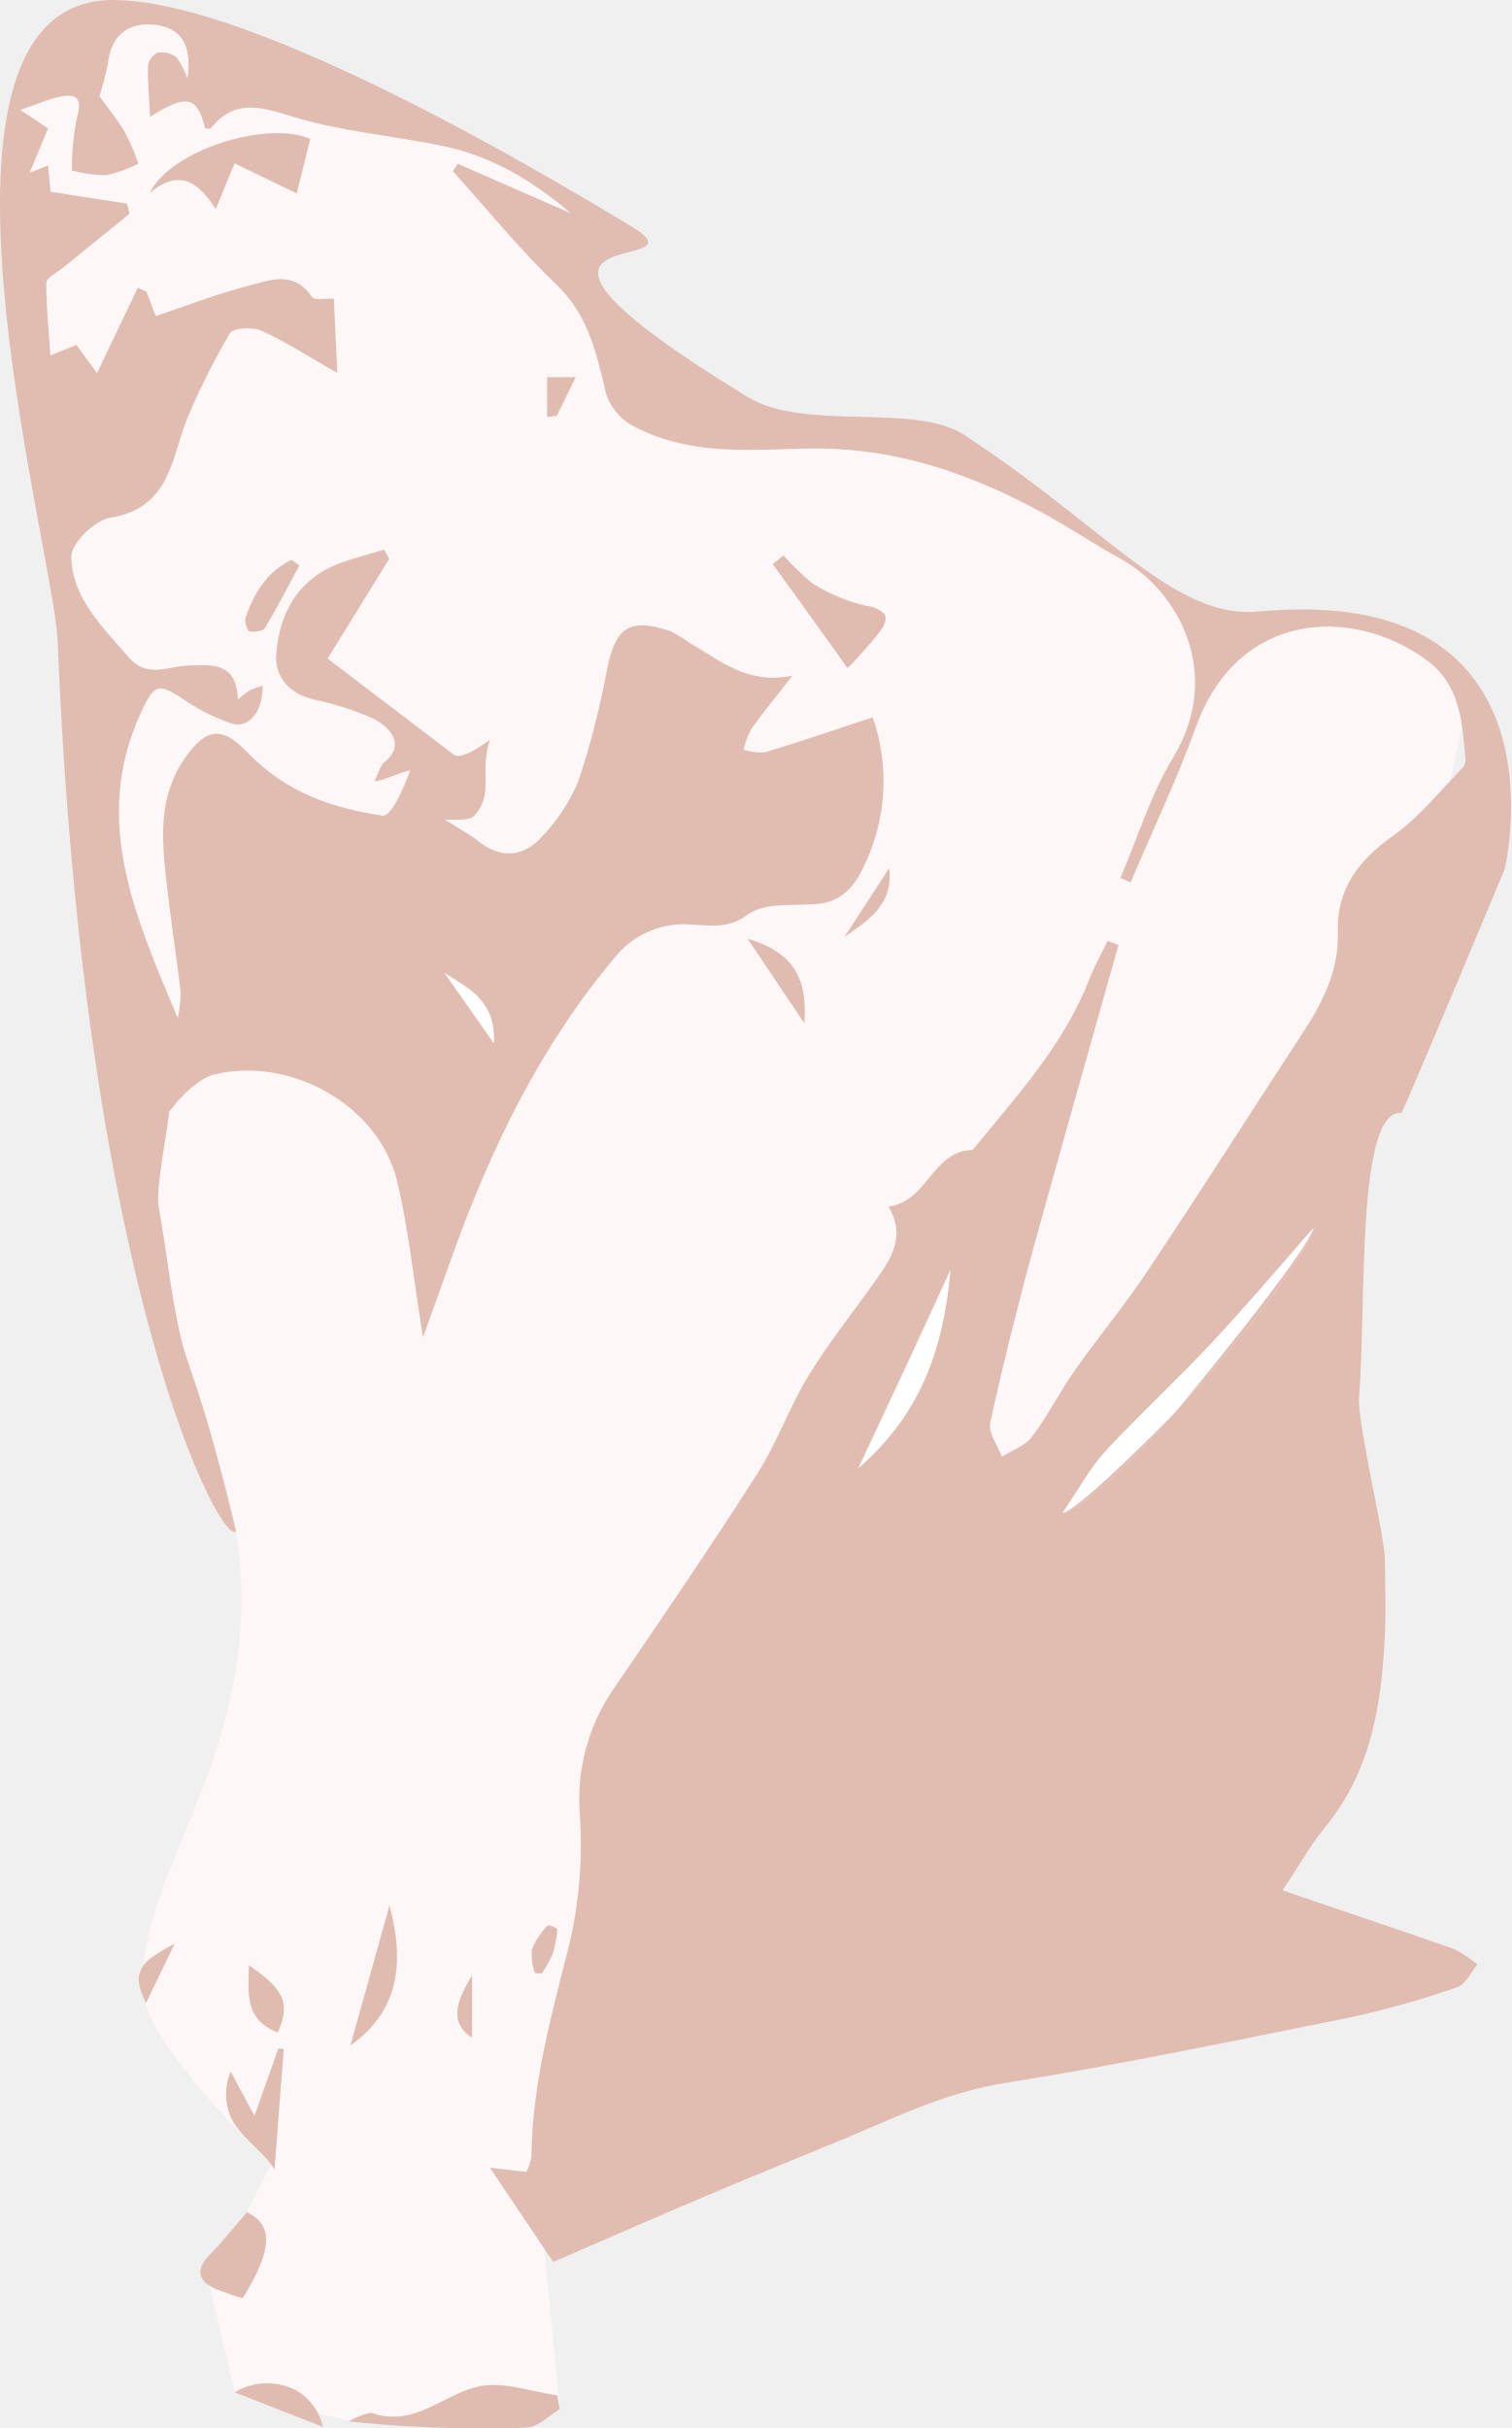
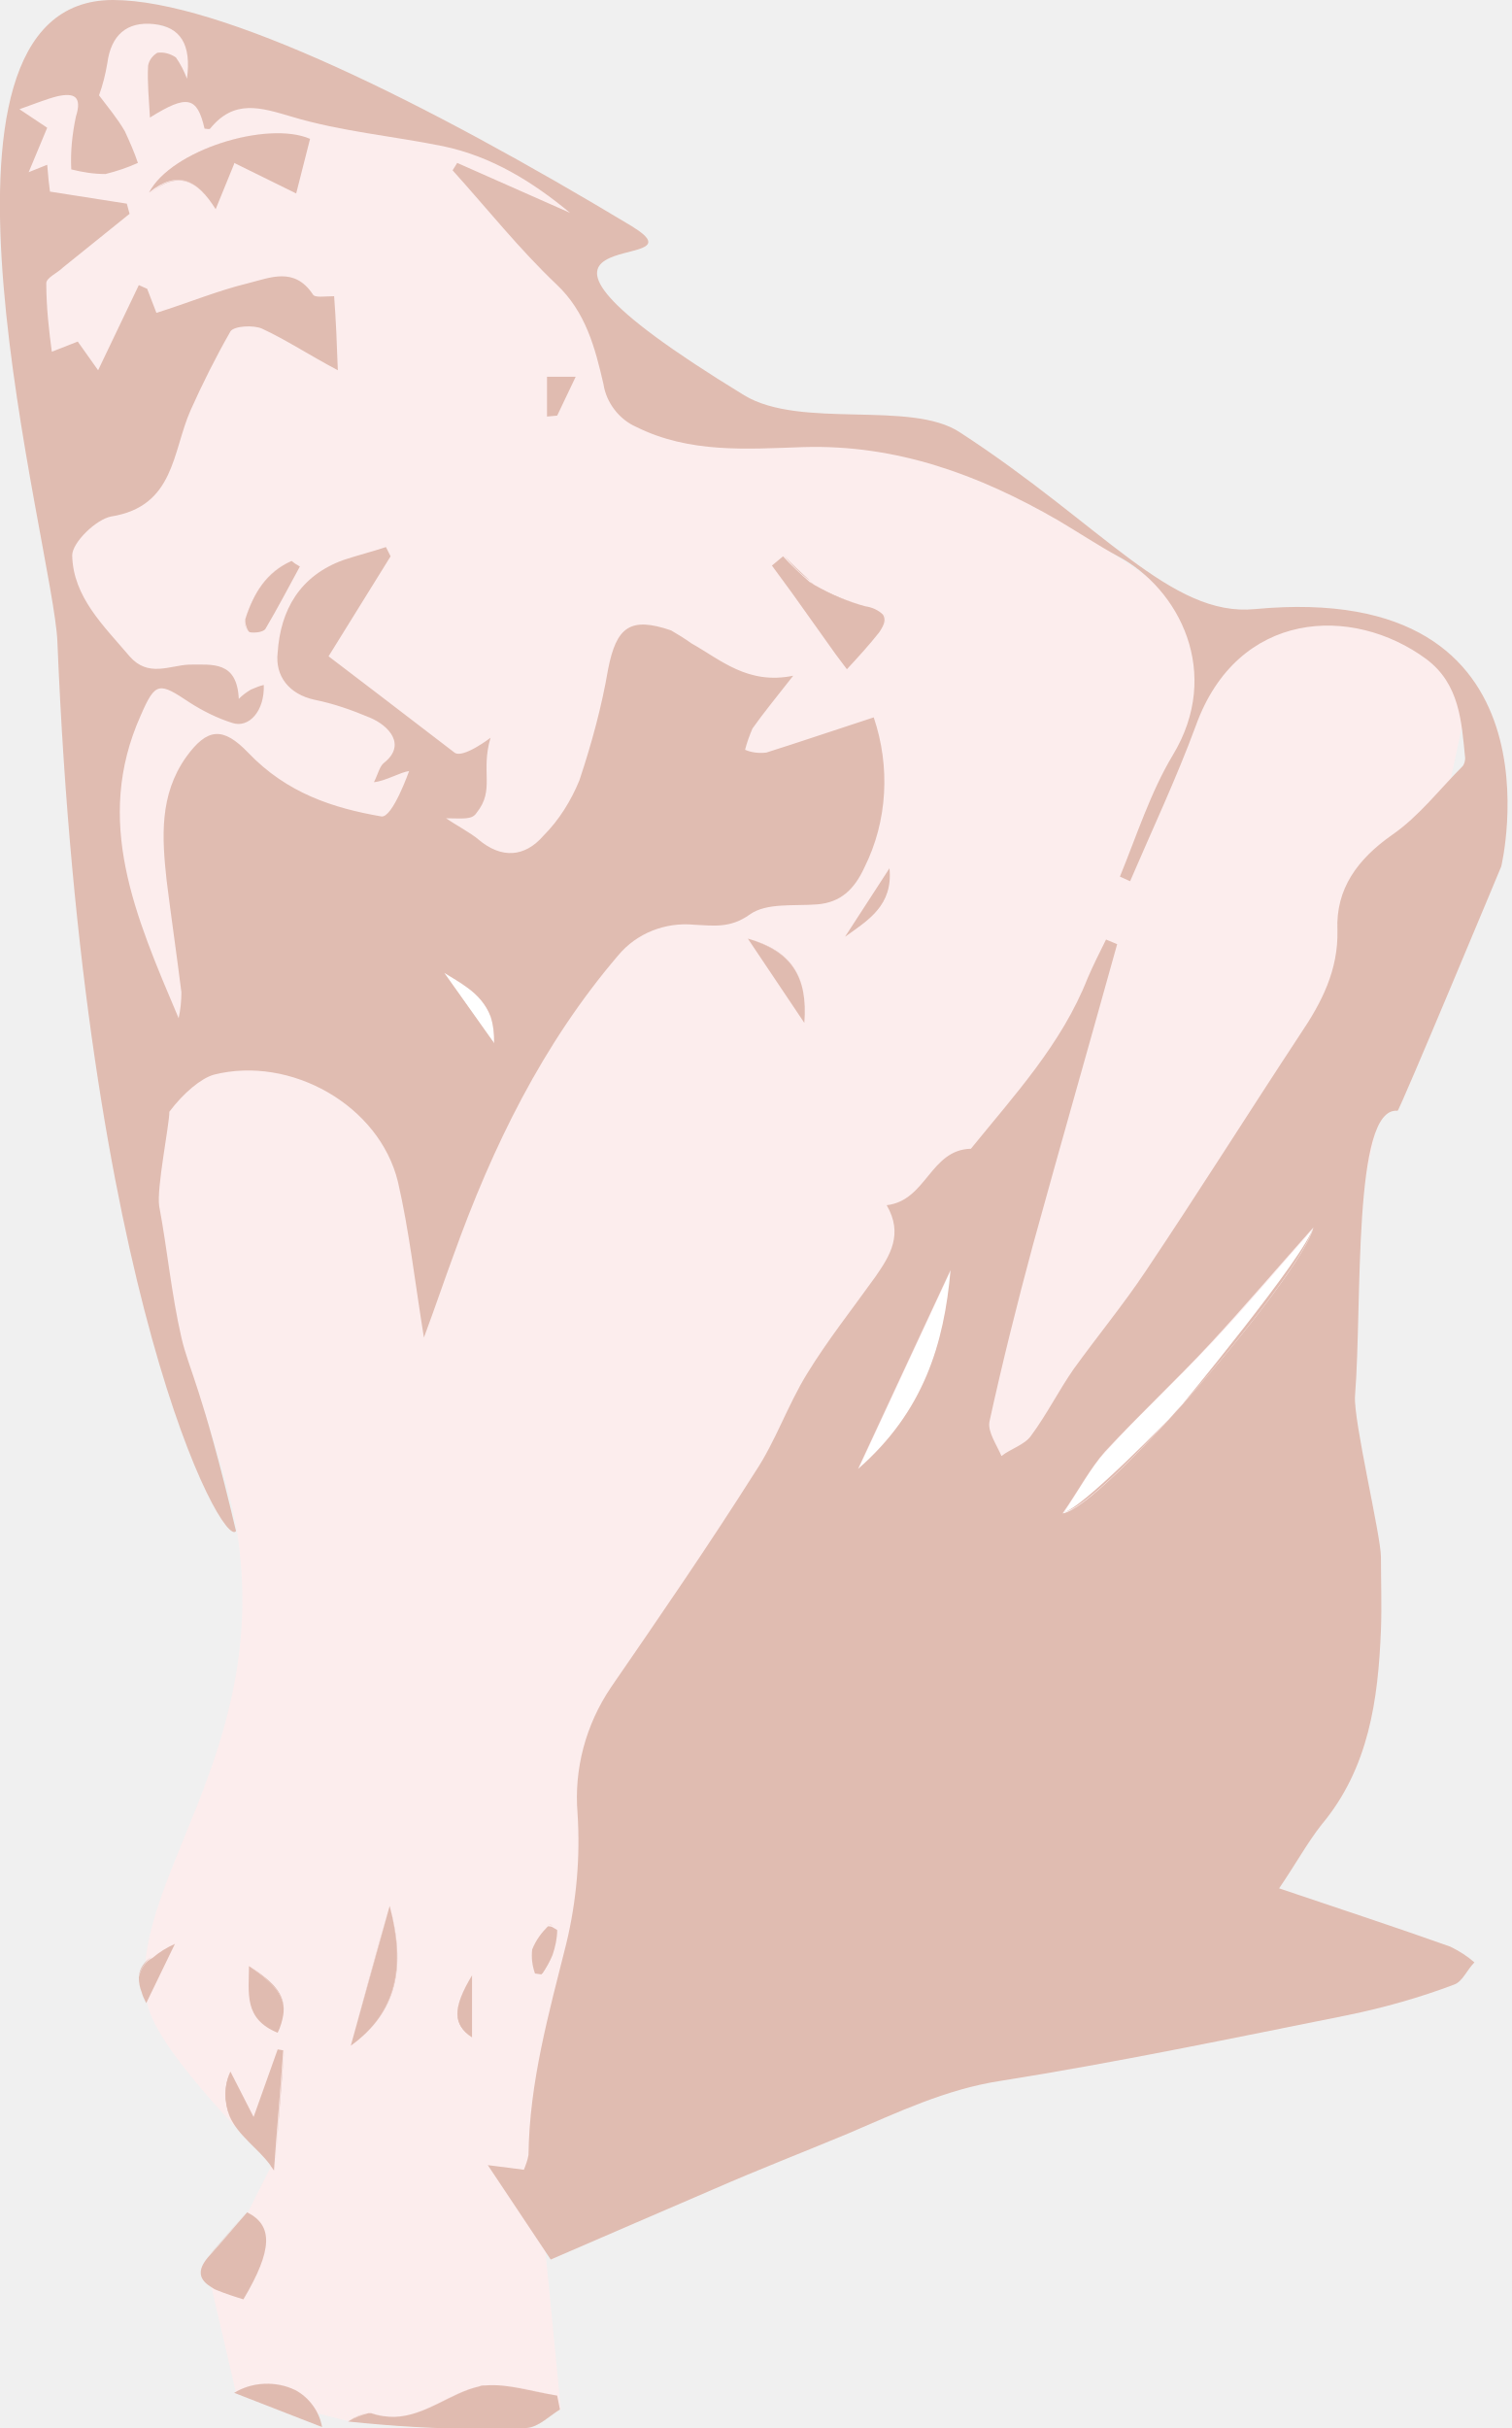
- <svg xmlns="http://www.w3.org/2000/svg" viewBox="0 0 163.27 262.31">
-   <defs>
-     <style>.cls-1{fill:#fdf7f7;}.cls-2{fill:none;}.cls-3{fill:#e0bbb0;}.cls-4{fill:#fff;}.cls-5{fill:#e0bcb1;}</style>
-   </defs>
-   <g id="Ebene_2" data-name="Ebene 2">
-     <g id="Ebene_1-2" data-name="Ebene 1">
-       <path class="cls-1" d="M130.2,208.13l-27.45,13.19L58.81,242.89l1.67,17.38-22.81,1.29-12.32-3.11-2.71-11.56,6.64-13.06s-12.46-12-13.53-17.43c-2.52-12.73,13.53-26.75,9.74-51C24.16,156.89,15,132.61,15,132.61L9.8,93.79l-4.07-42L.46,14.41,5.44,7l7.27-5.53L33.4,7.31,62.45,21l2.61,4.9-1.17,6.4L78.24,45.05l24.51,3,27.16,18.32,20.57.9,8.22,7.83Z" />
-       <path class="cls-2" d="M53,109.8a6.66,6.66,0,0,0-2.53-3.12A6.66,6.66,0,0,1,53,109.8Z" />
-       <path class="cls-2" d="M92.7,158.66h0c7.11-6.13,9.3-13.49,10-21.51h0C102,145.17,99.81,152.53,92.7,158.66Z" />
-       <path class="cls-2" d="M130.87,145.1c3.68-3.92,7.14-8,11.06-12.49h0c-3.92,4.46-7.38,8.58-11.06,12.5s-7.75,7.67-11.45,11.67c-1.66,1.8-2.84,4-4.64,6.68h0c1.8-2.64,3-4.88,4.64-6.68C123.12,152.77,127.15,149.08,130.87,145.1Z" />
-       <path class="cls-3" d="M42.08,205.87,37.86,221h0c1.32-4.73,2.68-9.59,4.22-15.12Z" />
-       <path class="cls-3" d="M84.64,60h0l-1.15.94,2.18,3-2.18-3Z" />
-       <path class="cls-3" d="M51,220.15h0c-2.05-1.46-2.08-3.22,0-6.73h0C48.87,216.93,48.9,218.69,51,220.15Z" />
-       <path class="cls-3" d="M88,63.17c-.16-.1-.31-.23-.46-.34.16.12.3.24.46.34a19,19,0,0,0,5.61,2.3,3.07,3.07,0,0,1,1.92.87,3.07,3.07,0,0,0-1.92-.87A18.87,18.87,0,0,1,88,63.17Z" />
-       <path class="cls-3" d="M86.9,110.54h0c.43-5-1.44-7.76-6.12-9.13h0C85.46,102.78,87.33,105.5,86.9,110.54Z" />
-       <path class="cls-3" d="M91.58,72.18h0l-1.17-1.64Z" />
-       <path class="cls-3" d="M16.43,211.43A3.14,3.14,0,0,0,15,213.55,3.14,3.14,0,0,1,16.43,211.43Z" />
-       <path class="cls-3" d="M91.24,101.22h0l4.84-7.43h0Z" />
-       <path class="cls-3" d="M23.31,247.24a30.73,30.73,0,0,0,2.92,1A30.73,30.73,0,0,1,23.31,247.24Z" />
-       <path class="cls-3" d="M30,219.59a7.43,7.43,0,0,0,.63-1.93,7.26,7.26,0,0,1-.63,1.92c-3.67-1.47-3.15-4.32-3.1-7.25h0C26.85,215.26,26.33,218.11,30,219.59Z" />
-       <path class="cls-3" d="M24.93,223.82l2.54,4.79h0l-2.54-4.79Z" />
-       <path class="cls-3" d="M29.66,234.39q.48-6.49,1-13l-.59-.09h0l.58.09Q30.15,227.91,29.66,234.39Z" />
-       <path class="cls-3" d="M57.78,213.15h0a6.42,6.42,0,0,1-.31-2.55,8.54,8.54,0,0,1,1.7-2.59,2,2,0,0,1,.55.12,2,2,0,0,0-.55-.12,8.54,8.54,0,0,0-1.7,2.59,6.59,6.59,0,0,0,.31,2.55Z" />
-       <path class="cls-3" d="M33.52,15,32.11,20.9h0L33.52,15c-4.64-2-15,1.17-17.35,5.85h0C18.57,16.2,28.88,13,33.52,15Z" />
-       <polygon class="cls-3" points="59.11 45.05 60.16 44.93 62.2 40.75 62.2 40.75 60.16 44.93 59.11 45.05" />
-       <path class="cls-3" d="M24.87,228.57c.93,2.15,3.11,3.52,4.41,5.26C28,232.09,25.8,230.72,24.87,228.57Z" />
-       <path class="cls-3" d="M26.5,66.86a.84.84,0,0,0,0,.18,1,1,0,0,1,0-.18c.9-2.73,2.32-5.08,4.95-6.37l.42.29-.42-.29C28.82,61.78,27.4,64.13,26.5,66.86Z" />
-       <path class="cls-3" d="M15.75,216.41,18.87,210h0l-3.12,6.43Z" />
-       <path class="cls-3" d="M39.91,260.65a8.65,8.65,0,0,0-2.24.91,134.46,134.46,0,0,0,14.47.75,134.46,134.46,0,0,1-14.47-.75A8.65,8.65,0,0,1,39.91,260.65Z" />
-       <path class="cls-3" d="M31.91,258.19a6.87,6.87,0,0,0-6.56.26l9.54,3.74h0l-9.54-3.74A6.87,6.87,0,0,1,31.91,258.19Z" />
-       <path class="cls-3" d="M52.47,257.71a5.13,5.13,0,0,0-.67.09c-3.14.66-5.8,3.23-9.17,3.29,3.37-.06,6-2.63,9.17-3.29A5.13,5.13,0,0,1,52.47,257.71Z" />
-       <path class="cls-4" d="M127.05,152.5s14.24-17.08,14.88-19.89c-3.92,4.45-7.38,8.57-11.06,12.49s-7.75,7.67-11.45,11.67c-1.66,1.8-2.84,4-4.64,6.68C116.62,163.25,127.05,152.5,127.05,152.5Z" />
-       <path class="cls-4" d="M102.75,137.15c-3.21,6.87-6.43,13.75-10,21.51C99.81,152.53,102,145.17,102.75,137.15Z" />
-       <path class="cls-4" d="M53.35,112.72A7.22,7.22,0,0,0,53,109.8a6.66,6.66,0,0,0-2.53-3.12c-.8-.58-1.66-1.08-2.47-1.59C49.63,107.42,51.27,109.77,53.35,112.72Z" />
-       <path class="cls-3" d="M42.63,261.09a6.91,6.91,0,0,1-2.46-.4.75.75,0,0,0-.26,0,.75.75,0,0,1,.26,0A6.91,6.91,0,0,0,42.63,261.09Z" />
-       <path class="cls-3" d="M52.47,257.71c2.44-.27,5.15.71,7.73,1.07l.28,1.49c-1.17.68-2.32,1.9-3.51,1.94-1.61.06-3.22.1-4.83.1,1.61,0,3.22,0,4.83-.1,1.19,0,2.35-1.26,3.51-1.94l-.28-1.49C57.62,258.42,54.91,257.44,52.47,257.71Z" />
-       <path class="cls-3" d="M60.48,260.27l-.28-1.49c-2.58-.36-5.29-1.34-7.73-1.07a5.13,5.13,0,0,0-.67.09c-3.14.66-5.8,3.23-9.17,3.29a6.91,6.91,0,0,1-2.46-.4.75.75,0,0,0-.26,0,8.65,8.65,0,0,0-2.24.91,134.46,134.46,0,0,0,14.47.75c1.61,0,3.22,0,4.83-.1C58.16,262.17,59.31,261,60.48,260.27Z" />
-       <polygon class="cls-3" points="23.31 22.58 25.31 17.73 23.31 22.58 23.31 22.58" />
-       <path class="cls-3" d="M23.31,22.58c-2-3.21-4.14-4.23-7.14-1.7h0C19.17,18.35,21.28,19.36,23.31,22.58Z" />
-       <rect class="cls-3" x="28.73" y="15.51" height="7.51" transform="translate(-1.14 36.72) rotate(-64.15)" />
-       <path class="cls-3" d="M23.31,22.58h0l2-4.85,0-.1h0l6.75,3.27L33.52,15c-4.64-2-15,1.16-17.35,5.84C19.17,18.35,21.28,19.37,23.31,22.58Z" />
-       <path class="cls-3" d="M87.55,62.83A30.26,30.26,0,0,1,84.64,60h0A29.13,29.13,0,0,0,87.55,62.83Z" />
-       <path class="cls-3" d="M95.11,68.2a52,52,0,0,1-3.53,4h0a52,52,0,0,0,3.53-4c.61-.86.72-1.45.43-1.86C95.83,66.75,95.72,67.34,95.11,68.2Z" />
-       <path class="cls-3" d="M90.41,70.54l-4.74-6.6Z" />
-       <path class="cls-3" d="M88,63.17c-.16-.1-.3-.22-.46-.34A29.13,29.13,0,0,1,84.64,60l-1.15.95,2.18,3,4.74,6.6,1.17,1.64a52,52,0,0,0,3.53-4c.61-.86.72-1.45.43-1.86a3.07,3.07,0,0,0-1.92-.87A19,19,0,0,1,88,63.17Z" />
-       <path class="cls-3" d="M22.69,243.51c1.34-1.35,2.52-2.86,4-4.56C25.21,240.65,24,242.16,22.69,243.51Z" />
-       <path class="cls-3" d="M22.69,243.51c-1.42,1.42-1.42,2.51-.05,3.38C21.27,246,21.27,244.93,22.69,243.51Z" />
-       <path class="cls-3" d="M26.69,239c-1.48,1.7-2.66,3.21-4,4.56s-1.42,2.51-.05,3.38a4.61,4.61,0,0,0,.67.35,30.73,30.73,0,0,0,2.92,1C29.49,243,29.53,240.37,26.69,239Z" />
-       <polygon class="cls-3" points="30.05 221.32 30.05 221.32 27.47 228.61 27.48 228.61 30.05 221.32" />
-       <path class="cls-3" d="M24.93,223.82h0a6.17,6.17,0,0,0-.06,4.75A6.17,6.17,0,0,1,24.93,223.82Z" />
-       <path class="cls-3" d="M24.93,223.82a6.17,6.17,0,0,0-.06,4.75c.93,2.15,3.11,3.52,4.41,5.26.14.18.26.37.38.56q.48-6.49,1-13l-.58-.09-2.58,7.29h0Z" />
-       <path class="cls-3" d="M42.08,205.87h0c1.77,6.56.8,11.54-4.22,15.12h0C42.88,217.41,43.85,212.43,42.08,205.87Z" />
-       <path class="cls-3" d="M42.08,205.87c-1.54,5.53-2.9,10.39-4.22,15.12C42.88,217.41,43.85,212.43,42.08,205.87Z" />
-       <path class="cls-3" d="M31.91,258.19a6.12,6.12,0,0,1,3,4h0A6.12,6.12,0,0,0,31.91,258.19Z" />
-       <path class="cls-3" d="M31.91,258.19a6.87,6.87,0,0,0-6.56.26l9.54,3.74A6.12,6.12,0,0,0,31.91,258.19Z" />
-       <path class="cls-3" d="M32.32,61.08c-1.22,2.25-2.38,4.53-3.7,6.72-.22.37-1.13.48-1.68.42-.18,0-.47-.73-.47-1.18,0,.45.29,1.16.47,1.18.55.06,1.46,0,1.68-.42,1.32-2.19,2.49-4.47,3.7-6.72l-.45-.3.45.3Z" />
-       <path class="cls-3" d="M26.5,66.86a1,1,0,0,0,0,.18c0,.45.29,1.16.47,1.18.55.06,1.46,0,1.68-.42,1.32-2.19,2.48-4.47,3.7-6.72h0l-.45-.3-.42-.29C28.82,61.78,27.4,64.13,26.5,66.86Z" />
-       <path class="cls-3" d="M86.9,110.54h0l-6.12-9.12h0Z" />
-       <path class="cls-3" d="M80.78,101.42l6.12,9.12C87.33,105.5,85.46,102.78,80.78,101.42Z" />
-       <path class="cls-3" d="M30.63,217.66c.3-1.93-.77-3.34-3.73-5.33h0C29.86,214.33,30.93,215.73,30.63,217.66Z" />
-       <path class="cls-3" d="M30,219.58a7.26,7.26,0,0,0,.63-1.92c.3-1.93-.77-3.33-3.73-5.33C26.85,215.26,26.33,218.11,30,219.58Z" />
-       <path class="cls-3" d="M15.24,215.18a3.87,3.87,0,0,1-.26-1.63A3.87,3.87,0,0,0,15.24,215.18Z" />
-       <path class="cls-3" d="M16.43,211.43A17.16,17.16,0,0,1,18.87,210h0A18.07,18.07,0,0,0,16.43,211.43Z" />
-       <path class="cls-3" d="M15,213.55a3.87,3.87,0,0,0,.26,1.63,10.38,10.38,0,0,0,.51,1.22L18.87,210a17.16,17.16,0,0,0-2.44,1.46A3.14,3.14,0,0,0,15,213.55Z" />
-       <path class="cls-3" d="M91.24,101.22h0c2.54-1.78,5.3-3.45,4.84-7.44h0C96.54,97.77,93.78,99.44,91.24,101.22Z" />
-       <path class="cls-3" d="M96.08,93.79l-4.84,7.43C93.78,99.44,96.54,97.77,96.08,93.79Z" />
-       <polygon class="cls-3" points="50.95 220.15 50.95 213.42 50.95 213.42 50.95 220.15 50.95 220.15" />
-       <path class="cls-3" d="M51,220.15v-6.73C48.87,216.93,48.9,218.69,51,220.15Z" />
-       <path class="cls-3" d="M59.71,211.12a12.85,12.85,0,0,1-1.19,2.11l-.74-.08h0l.75.08a13.58,13.58,0,0,0,1.18-2.11,11.38,11.38,0,0,0,.51-2.71,1.89,1.89,0,0,0-.5-.28,1.89,1.89,0,0,1,.5.28A11.38,11.38,0,0,1,59.71,211.12Z" />
-       <path class="cls-3" d="M57.47,210.6a6.42,6.42,0,0,0,.31,2.55l.74.08a12.85,12.85,0,0,0,1.19-2.11,11.38,11.38,0,0,0,.51-2.71,1.89,1.89,0,0,0-.5-.28,2,2,0,0,0-.55-.12A8.54,8.54,0,0,0,57.47,210.6Z" />
-       <rect class="cls-3" x="59.11" y="40.75" width="3.09" />
-       <polygon class="cls-3" points="59.11 45.05 60.16 44.93 62.2 40.75 59.11 40.75 59.11 45.05" />
-       <polygon class="cls-3" points="53.35 112.72 53.35 112.72 53.35 112.72 53.35 112.72" />
-       <path class="cls-5" d="M12.23,0c-23.15,0-6.4,59.26-6,69.26,2.86,70.5,17.9,98.17,19.26,96.13-3.74-15.56-5.14-17.36-5.95-20.87-1.11-4.79-1.53-9.37-2.41-14.2-.34-1.85,1.06-8.76,1.15-10.22,1.46-2,3.41-3.63,4.78-4,8.33-2.06,17.91,3.31,19.87,11.59,1.23,5.2,1.77,10.56,2.77,16.8,1.26-3.49,2.22-6.19,3.19-8.89,4.22-11.74,9.62-22.84,17.77-32.44a9.56,9.56,0,0,1,8.18-3.27c2.13.1,3.89.45,6-1.11,1.78-1.29,4.84-.91,7.35-1.11s4-1.62,5.11-4a21,21,0,0,0,1-16.17c-4,1.31-7.79,2.62-11.64,3.78A6.3,6.3,0,0,1,80.34,81a8.37,8.37,0,0,1,.84-2.26C82.42,77,83.81,75.33,85.62,73c-4.87,1-7.79-1.65-11-3.47a14.88,14.88,0,0,0-2.24-1.36c-4.4-1.46-5.89-.39-6.8,4.19a88.88,88.88,0,0,1-3.08,12,19.23,19.23,0,0,1-3.92,6c-2,2.28-4.53,2.46-7,.44-.82-.66-2.46-1.56-3.53-2.26,1.76,0,2.75.15,3.33-.55,2-2.49.37-4.37,1.55-8.07,0,0-3,2.33-3.91,1.61C45.89,79.14,35.4,71.15,35.4,71.15l6.65-10.77-.54-1c-1.53.46-3.09.86-4.6,1.4-4.67,1.66-6.76,5.43-7.07,10C29.69,73.05,31.22,75,34,75.59a32.41,32.41,0,0,1,5.93,1.87c2.16.88,4,3,1.6,4.88-.46.37-.6,1.13-1.07,2.07,1.19-.12,2.93-1.07,3.85-1.16,0,0-1.77,5.06-3,4.87C36,87.3,31,85.72,26.76,81.31c-2.74-2.85-4.4-2.74-6.71.49-2.93,4.1-2.6,8.71-2.08,13.33.45,4,1.07,8.05,1.56,12.08a15.09,15.09,0,0,1-.32,2.8C14.55,98.93,10,88.7,15.08,77.32c1.65-3.7,2-3.61,5.27-1.42A20.45,20.45,0,0,0,25,78.15c1.82.64,3.47-1.31,3.36-4.07a11.37,11.37,0,0,0-1.38.5,11,11,0,0,0-1.28,1c-.16-4.13-2.82-3.74-5.41-3.67-2.15.05-4.37,1.44-6.39-.9-2.82-3.27-6.12-6.4-6.2-10.89,0-1.43,2.55-3.93,4.21-4.19,6.86-1.1,6.57-7,8.63-11.46A77.22,77.22,0,0,1,24.84,36c.38-.6,2.47-.7,3.44-.26,2.62,1.18,5,2.77,8.16,4.54-.13-2.82-.25-5.36-.37-8-1-.05-2.12.18-2.35-.17-2-3-4.64-1.8-7-1.2-3.27.83-6.44,2.09-9.89,3.24l-1-2.63-.94-.44-4.41,9.23L8.25,37.26,5.45,38.4C5.26,35.79,5,33.18,5,30.57c0-.56,1.17-1.13,1.82-1.66L14,23.09,13.72,22,5.46,20.72c-.06-.7-.15-1.62-.27-2.85l-2,.82,2-4.82-3-2c1.73-.59,2.9-1.11,4.12-1.39,1.83-.4,2.69,0,2,2.23a28.34,28.34,0,0,0-.54,5.71,14.61,14.61,0,0,0,3.7.51,15.67,15.67,0,0,0,3.49-1.24,25.67,25.67,0,0,0-1.44-3.37c-.84-1.41-1.89-2.69-2.78-3.93a28.26,28.26,0,0,0,.91-3.51c.35-3,2.09-4.49,5-4.21s4.14,2.15,3.6,5.86a7.88,7.88,0,0,0-1.18-2.33,2.64,2.64,0,0,0-2.05-.51A1.93,1.93,0,0,0,16,7.07c-.06,1.84.13,3.69.22,5.55,3.95-2.5,5.09-2.26,5.94,1.24.22,0,.54.09.62,0,2.58-3.22,5.35-2.33,8.83-1.26,5.3,1.63,11,2.06,16.42,3.21,5.2,1.09,9.63,3.8,13.66,7.24L49.45,17.69l-.51.82c3.72,4.12,7.24,8.47,11.24,12.3,3.18,3.05,4.18,6.94,5.09,10.8a6.1,6.1,0,0,0,3.54,4.61c5.78,2.94,12,2.4,18.08,2.24,10.08-.27,19,3,27.48,7.92,2.18,1.26,4.29,2.67,6.52,3.87,6.55,3.54,11.26,12.59,5.91,21.51-2.44,4-3.86,8.71-5.74,13.09l1.1.48c2.37-5.6,5-11.1,7.06-16.81,4.54-12.53,16.87-13.11,24.95-7.19C157.77,74,158,78,158.34,82a1.29,1.29,0,0,1-.28.93c-2.49,2.52-4.74,5.4-7.6,7.41-3.72,2.63-6.05,5.78-5.91,10.32.14,4.34-1.74,7.82-4,11.25-5.57,8.51-11,17.09-16.66,25.55-2.42,3.64-5.24,7-7.76,10.59-1.63,2.33-2.92,4.9-4.63,7.17-.74,1-2.15,1.45-3.25,2.16-.46-1.23-1.5-2.59-1.26-3.67,1.4-6.41,3-12.78,4.73-19.11,3-10.85,6.08-21.67,9.13-32.5l-1.17-.46c-.68,1.4-1.45,2.76-2,4.2-2.78,7.11-7.87,12.63-12.6,18.4-4.36.08-4.82,5.55-9.08,6.12,1.85,3.08.4,5.42-1.19,7.69-2.46,3.51-5.17,6.85-7.4,10.49-2.09,3.4-3.42,7.28-5.57,10.64-5,7.86-10.28,15.58-15.55,23.29a21,21,0,0,0-3.63,13.65,47.28,47.28,0,0,1-1.16,14c-1.91,7.56-4,15-4.08,22.88a6,6,0,0,1-.54,1.65l-3.94-.46,6.83,10.18c6.52-2.81,12-5.24,17.61-7.59,4.83-2.05,9.71-4,14.53-6,5.38-2.3,10.59-4.76,16.54-5.72,12.55-2,25-4.61,37.48-7.12a97.84,97.84,0,0,0,11.54-3.26c.9-.3,1.45-1.6,2.16-2.45a12.61,12.61,0,0,0-2.57-1.68c-5.85-2.06-11.73-4-18.49-6.33,1.9-2.83,3.09-5,4.63-6.86,5.05-6.15,6.11-13.47,6.44-21,.11-2.63,0-5.27,0-7.91,0-2.32-3-14.82-2.8-17.43.8-10-.31-31.26,4.57-30.77.17,0,11.17-26.36,11.17-26.36S170,62.88,136,66.07c-9.14.86-16.51-9.11-31.88-19.12-5.3-3.45-17.23-.32-23.33-4.05C47.55,22.58,77.4,30,68.17,24.43,46.12,11.08,23.8,0,12.23,0ZM50.46,106.68A6.66,6.66,0,0,1,53,109.8a7.22,7.22,0,0,1,.36,2.92h0L48,105.09C48.8,105.6,49.66,106.1,50.46,106.68Zm42.24,52h0c3.62-7.76,6.84-14.64,10-21.51h0C102,145.17,99.81,152.53,92.7,158.66Zm22.08,4.79h0c1.8-2.64,3-4.88,4.64-6.68,3.7-4,7.73-7.69,11.45-11.67s7.14-8,11.06-12.5h0C140.83,137.55,119,163,114.78,163.45Z" />
-       <polygon class="cls-3" points="92.7 158.66 92.7 158.66 92.7 158.66 92.7 158.66" />
-       <path class="cls-3" d="M127.05,152.5s-10.43,10.75-12.27,10.95h0c4.21-.45,26.05-25.9,27.15-30.85h0C141.29,135.42,127.05,152.5,127.05,152.5Z" />
-       <path class="cls-3" d="M102.75,137.15c-3.21,6.87-6.43,13.75-10,21.51h0c3.62-7.76,6.84-14.64,10-21.51Z" />
-       <path class="cls-3" d="M53.35,112.72c-2.08-3-3.72-5.3-5.36-7.63.81.51,1.67,1,2.47,1.59-.8-.58-1.66-1.08-2.47-1.59l5.36,7.63Z" />
+ <svg xmlns="http://www.w3.org/2000/svg" version="1.1" id="Ebene_1" x="0px" y="0px" viewBox="0 0 163.3 262.3" style="enable-background:new 0 0 163.3 262.3;" xml:space="preserve">
+   <style type="text/css">
+ 	.st0{fill:#FCEDED;}
+ 	.st1{fill:none;}
+ 	.st2{fill:#E0BBB0;}
+ 	.st3{fill:#FFFFFF;}
+ 	.st4{fill:#E0BCB1;}
+ </style>
+   <g id="Ebene_2_1_">
+     <g id="Ebene_1-2">
+       <path class="st0" d="M130.2,208.1l-27.4,13.2l-43.9,21.6l1.7,17.4l-22.8,1.3l-12.3-3.1l-2.7-11.6l6.6-13.1c0,0-12.5-12-13.5-17.4    c-2.5-12.7,13.5-26.8,9.7-51c-1.3-8.5-10.5-32.8-10.5-32.8L9.8,93.8l-4.1-42L0.5,14.4l5-7.4l7.3-5.5l20.7,5.8l29,13.7l2.6,4.9    l-1.2,6.4L78.2,45l24.5,3l27.2,18.3l20.6,0.9l8.2,7.8L130.2,208.1z" />
+       <path class="st1" d="M53,109.8c-0.5-1.3-1.4-2.4-2.5-3.1C51.6,107.4,52.5,108.5,53,109.8z" />
+       <path class="st1" d="M92.7,158.7L92.7,158.7c7.1-6.1,9.3-13.5,10-21.5l0,0C102,145.2,99.8,152.5,92.7,158.7z" />
+       <path class="st1" d="M130.9,145.1c3.7-3.9,7.1-8,11.1-12.5l0,0C138,137.1,134.5,141.2,130.9,145.1c-3.7,3.9-7.8,7.7-11.4,11.7    c-1.7,1.8-2.8,4-4.6,6.7l0,0c1.8-2.6,3-4.9,4.6-6.7C123.1,152.8,127.2,149.1,130.9,145.1z" />
+       <path class="st2" d="M42.1,205.9L37.9,221l0,0C39.2,216.3,40.5,211.4,42.1,205.9L42.1,205.9z" />
+       <path class="st2" d="M84.6,60L84.6,60l-1.2,0.9l2.2,3l-2.2-3L84.6,60z" />
+       <path class="st2" d="M51,220.1L51,220.1c-2-1.5-2.1-3.2,0-6.7l0,0C48.9,216.9,48.9,218.7,51,220.1z" />
+       <path class="st2" d="M88,63.2c-0.2-0.1-0.3-0.2-0.5-0.3C87.7,62.9,87.8,63.1,88,63.2c1.7,1.1,3.6,1.8,5.6,2.3    c0.7,0.1,1.4,0.4,1.9,0.9c-0.5-0.5-1.2-0.8-1.9-0.9C91.6,65,89.7,64.2,88,63.2z" />
+       <path class="st2" d="M86.9,110.5L86.9,110.5c0.4-5-1.4-7.8-6.1-9.1l0,0C85.5,102.8,87.3,105.5,86.9,110.5z" />
+       <path class="st2" d="M91.6,72.2L91.6,72.2l-1.2-1.6L91.6,72.2z" />
+       <path class="st2" d="M16.4,211.4c-0.8,0.5-1.3,1.2-1.4,2.1C15.2,212.7,15.7,211.9,16.4,211.4z" />
+       <path class="st2" d="M91.2,101.2L91.2,101.2l4.8-7.4l0,0L91.2,101.2z" />
+       <path class="st2" d="M23.3,247.2c1,0.4,1.9,0.7,2.9,1C25.2,248,24.3,247.6,23.3,247.2z" />
+       <path class="st2" d="M30,219.6c0.3-0.6,0.5-1.3,0.6-1.9C30.5,218.3,30.3,219,30,219.6c-3.7-1.5-3.1-4.3-3.1-7.3l0,0    C26.9,215.3,26.3,218.1,30,219.6z" />
+       <path class="st2" d="M24.9,223.8l2.5,4.8l0,0L24.9,223.8z" />
+       <path class="st2" d="M29.7,234.4c0.3-4.3,0.7-8.7,1-13l-0.6-0.1l0,0l0.6,0.1C30.3,225.7,30,230.1,29.7,234.4z" />
+       <path class="st2" d="M57.8,213.1L57.8,213.1c-0.3-0.8-0.4-1.7-0.3-2.6c0.4-1,1-1.8,1.7-2.6c0.2,0,0.4,0.1,0.5,0.1    c-0.2-0.1-0.4-0.1-0.5-0.1c-0.7,0.8-1.3,1.6-1.7,2.6C57.4,211.5,57.5,212.3,57.8,213.1z" />
+       <path class="st2" d="M33.5,15l-1.4,5.9l0,0L33.5,15c-4.6-2-15,1.2-17.4,5.9l0,0C18.6,16.2,28.9,13,33.5,15z" />
+       <polygon class="st2" points="59.1,45 60.2,44.9 62.2,40.7 62.2,40.7 60.2,44.9   " />
+       <path class="st2" d="M24.9,228.6c0.9,2.1,3.1,3.5,4.4,5.3C28,232.1,25.8,230.7,24.9,228.6z" />
+       <path class="st2" d="M26.5,66.9c0,0.1,0,0.1,0,0.2C26.5,67,26.5,66.9,26.5,66.9c0.9-2.7,2.3-5.1,5-6.4l0.4,0.3l-0.4-0.3    C28.8,61.8,27.4,64.1,26.5,66.9z" />
+       <path class="st2" d="M15.8,216.4l3.1-6.4l0,0L15.8,216.4L15.8,216.4z" />
+       <path class="st2" d="M39.9,260.6c-0.8,0.2-1.5,0.5-2.2,0.9c4.8,0.5,9.6,0.8,14.5,0.8c-4.8,0-9.7-0.2-14.5-0.8    C38.4,261.2,39.1,260.8,39.9,260.6z" />
+       <path class="st2" d="M31.9,258.2c-2.1-1-4.6-0.9-6.6,0.3l9.5,3.7l0,0l-9.5-3.7C27.4,257.3,29.8,257.2,31.9,258.2z" />
+       <path class="st2" d="M52.5,257.7c-0.2,0-0.4,0-0.7,0.1c-3.1,0.7-5.8,3.2-9.2,3.3c3.4-0.1,6-2.6,9.2-3.3    C52,257.8,52.2,257.7,52.5,257.7z" />
+       <path class="st3" d="M127.1,152.5c0,0,14.2-17.1,14.9-19.9c-3.9,4.4-7.4,8.6-11.1,12.5s-7.8,7.7-11.4,11.7c-1.7,1.8-2.8,4-4.6,6.7    C116.6,163.2,127.1,152.5,127.1,152.5z" />
+       <path class="st3" d="M102.8,137.1c-3.2,6.9-6.4,13.8-10,21.5C99.8,152.5,102,145.2,102.8,137.1z" />
+       <path class="st3" d="M53.3,112.7c0.1-1,0-2-0.3-2.9c-0.5-1.3-1.4-2.4-2.5-3.1c-0.8-0.6-1.7-1.1-2.5-1.6    C49.6,107.4,51.3,109.8,53.3,112.7z" />
+       <path class="st2" d="M42.6,261.1c-0.8,0-1.7-0.1-2.5-0.4c-0.1,0-0.2,0-0.3,0c0.1,0,0.2,0,0.3,0C41,261,41.8,261.1,42.6,261.1z" />
+       <path class="st2" d="M52.5,257.7c2.4-0.3,5.2,0.7,7.7,1.1l0.3,1.5c-1.2,0.7-2.3,1.9-3.5,1.9c-1.6,0.1-3.2,0.1-4.8,0.1    c1.6,0,3.2,0,4.8-0.1c1.2,0,2.3-1.3,3.5-1.9l-0.3-1.5C57.6,258.4,54.9,257.4,52.5,257.7z" />
+       <path class="st2" d="M60.5,260.3l-0.3-1.5c-2.6-0.4-5.3-1.3-7.7-1.1c-0.2,0-0.4,0-0.7,0.1c-3.1,0.7-5.8,3.2-9.2,3.3    c-0.8,0-1.7-0.1-2.5-0.4c-0.1,0-0.2,0-0.3,0c-0.8,0.2-1.5,0.5-2.2,0.9c4.8,0.5,9.6,0.8,14.5,0.8c1.6,0,3.2,0,4.8-0.1    C58.2,262.2,59.3,261,60.5,260.3z" />
+       <polygon class="st2" points="23.3,22.6 25.3,17.7 23.3,22.6   " />
+       <path class="st2" d="M23.3,22.6c-2-3.2-4.1-4.2-7.1-1.7l0,0C19.2,18.3,21.3,19.4,23.3,22.6z" />
+       <rect x="28.7" y="15.5" class="st2" width="0" height="7.5" />
+       <path class="st2" d="M23.3,22.6L23.3,22.6l2-4.9v-0.1l0,0l6.7,3.3l1.5-5.9c-4.6-2-15,1.2-17.4,5.8C19.2,18.3,21.3,19.4,23.3,22.6z    " />
+       <path class="st2" d="M87.6,62.8c-1-0.9-2-1.8-2.9-2.8l0,0C85.5,61,86.5,62,87.6,62.8z" />
+       <path class="st2" d="M95.1,68.2c-1.1,1.4-2.3,2.7-3.5,4l0,0C92.8,70.9,94,69.6,95.1,68.2c0.6-0.9,0.7-1.4,0.4-1.9    C95.8,66.7,95.7,67.3,95.1,68.2z" />
+       <path class="st2" d="M90.4,70.5l-4.7-6.6L90.4,70.5z" />
+       <path class="st2" d="M88,63.2c-0.2-0.1-0.3-0.2-0.5-0.3c-1-0.9-2-1.8-2.9-2.8l-1.2,1l2.2,3l4.7,6.6l1.2,1.6c1.2-1.3,2.4-2.6,3.5-4    c0.6-0.9,0.7-1.4,0.4-1.9c-0.5-0.5-1.2-0.8-1.9-0.9C91.6,65,89.7,64.2,88,63.2z" />
+       <path class="st2" d="M22.7,243.5c1.3-1.4,2.5-2.9,4-4.6C25.2,240.6,24,242.2,22.7,243.5z" />
+       <path class="st2" d="M22.7,243.5c-1.4,1.4-1.4,2.5,0,3.4C21.3,246,21.3,244.9,22.7,243.5z" />
+       <path class="st2" d="M26.7,239c-1.5,1.7-2.7,3.2-4,4.6s-1.4,2.5,0,3.4c0.2,0.1,0.4,0.3,0.7,0.4c1,0.4,1.9,0.7,2.9,1    C29.5,243,29.5,240.4,26.7,239z" />
+       <polygon class="st2" points="30,221.3 30,221.3 27.5,228.6 27.5,228.6   " />
+       <path class="st2" d="M24.9,223.8L24.9,223.8c-0.7,1.5-0.7,3.2-0.1,4.8C24.3,227,24.3,225.3,24.9,223.8z" />
+       <path class="st2" d="M24.9,223.8c-0.7,1.5-0.7,3.2-0.1,4.8c0.9,2.1,3.1,3.5,4.4,5.3c0.1,0.2,0.3,0.4,0.4,0.6c0.3-4.3,0.7-8.7,1-13    l-0.6-0.1l-2.6,7.3l0,0L24.9,223.8z" />
+       <path class="st2" d="M42.1,205.9L42.1,205.9c1.8,6.6,0.8,11.5-4.2,15.1l0,0C42.9,217.4,43.8,212.4,42.1,205.9z" />
+       <path class="st2" d="M42.1,205.9c-1.5,5.5-2.9,10.4-4.2,15.1C42.9,217.4,43.8,212.4,42.1,205.9z" />
+       <path class="st2" d="M31.9,258.2c1.5,0.8,2.6,2.3,3,4l0,0C34.5,260.5,33.4,259,31.9,258.2z" />
+       <path class="st2" d="M31.9,258.2c-2.1-1-4.6-0.9-6.6,0.3l9.5,3.7C34.5,260.5,33.4,259,31.9,258.2z" />
+       <path class="st2" d="M32.3,61.1c-1.2,2.2-2.4,4.5-3.7,6.7c-0.2,0.4-1.1,0.5-1.7,0.4c-0.2,0-0.5-0.7-0.5-1.2c0,0.4,0.3,1.2,0.5,1.2    c0.5,0.1,1.5,0,1.7-0.4C29.9,65.6,31.1,63.3,32.3,61.1l-0.5-0.3L32.3,61.1z" />
+       <path class="st2" d="M26.5,66.9c0,0.1,0,0.1,0,0.2c0,0.4,0.3,1.2,0.5,1.2c0.5,0.1,1.5,0,1.7-0.4c1.3-2.2,2.5-4.5,3.7-6.7l0,0    l-0.5-0.3l-0.4-0.3C28.8,61.8,27.4,64.1,26.5,66.9z" />
+       <path class="st2" d="M86.9,110.5L86.9,110.5l-6.1-9.1l0,0L86.9,110.5z" />
+       <path class="st2" d="M80.8,101.4l6.1,9.1C87.3,105.5,85.5,102.8,80.8,101.4z" />
+       <path class="st2" d="M30.6,217.7c0.3-1.9-0.8-3.3-3.7-5.3l0,0C29.9,214.3,30.9,215.7,30.6,217.7z" />
+       <path class="st2" d="M30,219.6c0.3-0.6,0.5-1.3,0.6-1.9c0.3-1.9-0.8-3.3-3.7-5.3C26.9,215.3,26.3,218.1,30,219.6z" />
+       <path class="st2" d="M15.2,215.2c-0.2-0.5-0.3-1.1-0.3-1.6C14.9,214.1,15,214.7,15.2,215.2z" />
+       <path class="st2" d="M16.4,211.4c0.8-0.5,1.6-1,2.4-1.4l0,0C18,210.4,17.2,210.9,16.4,211.4z" />
+       <path class="st2" d="M15,213.6c0,0.6,0.1,1.1,0.3,1.6c0.1,0.4,0.3,0.8,0.5,1.2l3.1-6.4c-0.9,0.4-1.7,0.9-2.4,1.5    C15.7,211.9,15.2,212.7,15,213.6z" />
+       <path class="st2" d="M91.2,101.2L91.2,101.2c2.5-1.8,5.3-3.4,4.8-7.4l0,0C96.5,97.8,93.8,99.4,91.2,101.2z" />
+       <path class="st2" d="M96.1,93.8l-4.8,7.4C93.8,99.4,96.5,97.8,96.1,93.8z" />
+       <polygon class="st2" points="51,220.1 51,213.4 51,213.4 51,220.1   " />
+       <path class="st2" d="M51,220.1v-6.7C48.9,216.9,48.9,218.7,51,220.1z" />
+       <path class="st2" d="M59.7,211.1c-0.3,0.7-0.7,1.4-1.2,2.1l-0.7-0.1l0,0l0.8,0.1C59,212.6,59.4,211.9,59.7,211.1    c0.3-0.9,0.5-1.8,0.5-2.7c-0.2-0.1-0.3-0.2-0.5-0.3c0.2,0.1,0.3,0.2,0.5,0.3C60.2,209.3,60,210.2,59.7,211.1z" />
+       <path class="st2" d="M57.5,210.6c-0.1,0.9,0,1.7,0.3,2.6l0.7,0.1c0.5-0.7,0.9-1.4,1.2-2.1c0.3-0.9,0.5-1.8,0.5-2.7    c-0.2-0.1-0.3-0.2-0.5-0.3c-0.2-0.1-0.4-0.1-0.5-0.1C58.5,208.8,57.9,209.6,57.5,210.6z" />
+       <polygon class="st2" points="59.1,40.7 62.2,40.7 62.2,40.7   " />
+       <polygon class="st2" points="59.1,45 60.2,44.9 62.2,40.7 59.1,40.7   " />
+       <polygon class="st2" points="53.3,112.7 53.3,112.7 53.3,112.7   " />
+       <path class="st4" d="M12.2,0c-23.1,0-6.4,59.3-6,69.3c2.9,70.5,17.9,98.2,19.3,96.1c-3.7-15.6-5.1-17.4-5.9-20.9    c-1.1-4.8-1.5-9.4-2.4-14.2c-0.3-1.9,1.1-8.8,1.1-10.2c1.5-2,3.4-3.6,4.8-4c8.3-2.1,17.9,3.3,19.9,11.6c1.2,5.2,1.8,10.6,2.8,16.8    c1.3-3.5,2.2-6.2,3.2-8.9c4.2-11.7,9.6-22.8,17.8-32.4c2-2.4,5.1-3.6,8.2-3.3c2.1,0.1,3.9,0.4,6-1.1c1.8-1.3,4.8-0.9,7.3-1.1    s4-1.6,5.1-4c2.5-5,2.8-10.9,1-16.2c-4,1.3-7.8,2.6-11.6,3.8c-0.8,0.1-1.6,0-2.3-0.3c0.2-0.8,0.5-1.6,0.8-2.3    c1.2-1.7,2.6-3.4,4.4-5.7c-4.9,1-7.8-1.7-11-3.5c-0.7-0.5-1.5-1-2.2-1.4c-4.4-1.5-5.9-0.4-6.8,4.2c-0.7,4.1-1.8,8.1-3.1,12    c-0.9,2.2-2.2,4.3-3.9,6c-2,2.3-4.5,2.5-7,0.4c-0.8-0.7-2.5-1.6-3.5-2.3c1.8,0,2.8,0.2,3.3-0.6c2-2.5,0.4-4.4,1.5-8.1    c0,0-3,2.3-3.9,1.6c-3.1-2.4-13.6-10.4-13.6-10.4l6.7-10.8l-0.5-1c-1.5,0.5-3.1,0.9-4.6,1.4c-4.7,1.7-6.8,5.4-7.1,10    C29.7,73,31.2,75,34,75.6c2,0.4,4,1.1,5.9,1.9c2.2,0.9,4,3,1.6,4.9c-0.5,0.4-0.6,1.1-1.1,2.1c1.2-0.1,2.9-1.1,3.8-1.2    c0,0-1.8,5.1-3,4.9C36,87.3,31,85.7,26.8,81.3c-2.7-2.8-4.4-2.7-6.7,0.5c-2.9,4.1-2.6,8.7-2.1,13.3c0.5,4,1.1,8.1,1.6,12.1    c0,0.9-0.1,1.9-0.3,2.8c-4.7-11.1-9.2-21.3-4.1-32.7c1.6-3.7,2-3.6,5.3-1.4c1.4,0.9,3,1.7,4.6,2.2c1.8,0.6,3.5-1.3,3.4-4.1    c-0.5,0.1-0.9,0.3-1.4,0.5c-0.5,0.3-0.9,0.6-1.3,1c-0.2-4.1-2.8-3.7-5.4-3.7c-2.1,0.1-4.4,1.4-6.4-0.9c-2.8-3.3-6.1-6.4-6.2-10.9    c0-1.4,2.6-3.9,4.2-4.2c6.9-1.1,6.6-7,8.6-11.5c1.3-2.9,2.7-5.7,4.3-8.5c0.4-0.6,2.5-0.7,3.4-0.3c2.6,1.2,5,2.8,8.2,4.5    c-0.1-2.8-0.2-5.4-0.4-8c-1,0-2.1,0.2-2.3-0.2c-2-3-4.6-1.8-7-1.2c-3.3,0.8-6.4,2.1-9.9,3.2l-1-2.6l-0.9-0.4l-4.4,9.2l-2.2-3.1    l-2.8,1.1C5.3,35.8,5,33.2,5,30.6c0-0.6,1.2-1.1,1.8-1.7l7.2-5.8L13.7,22l-8.3-1.3c-0.1-0.7-0.2-1.6-0.3-2.9l-2,0.8l2-4.8l-3-2    c1.7-0.6,2.9-1.1,4.1-1.4c1.8-0.4,2.7,0,2,2.2c-0.4,1.9-0.6,3.8-0.5,5.7c1.2,0.3,2.4,0.5,3.7,0.5c1.2-0.3,2.4-0.7,3.5-1.2    c-0.4-1.2-0.9-2.3-1.4-3.4c-0.8-1.4-1.9-2.7-2.8-3.9c0.4-1.1,0.7-2.3,0.9-3.5c0.4-3,2.1-4.5,5-4.2s4.1,2.2,3.6,5.9    c-0.3-0.8-0.7-1.6-1.2-2.3c-0.6-0.4-1.3-0.6-2-0.5c-0.5,0.3-0.9,0.8-1,1.4c-0.1,1.8,0.1,3.7,0.2,5.6c4-2.5,5.1-2.3,5.9,1.2    c0.2,0,0.5,0.1,0.6,0c2.6-3.2,5.4-2.3,8.8-1.3c5.3,1.6,11,2.1,16.4,3.2c5.2,1.1,9.6,3.8,13.7,7.2l-12.2-5.4l-0.5,0.8    c3.7,4.1,7.2,8.5,11.2,12.3c3.2,3,4.2,6.9,5.1,10.8c0.3,2,1.7,3.8,3.5,4.6c5.8,2.9,12,2.4,18.1,2.2c10.1-0.3,19,3,27.5,7.9    c2.2,1.3,4.3,2.7,6.5,3.9c6.6,3.5,11.3,12.6,5.9,21.5c-2.4,4-3.9,8.7-5.7,13.1l1.1,0.5c2.4-5.6,5-11.1,7.1-16.8    c4.5-12.5,16.9-13.1,24.9-7.2c3.6,2.7,3.8,6.7,4.2,10.7c0,0.3-0.1,0.7-0.3,0.9c-2.5,2.5-4.7,5.4-7.6,7.4    c-3.7,2.6-6.1,5.8-5.9,10.3c0.1,4.3-1.7,7.8-4,11.2c-5.6,8.5-11,17.1-16.7,25.6c-2.4,3.6-5.2,7-7.8,10.6c-1.6,2.3-2.9,4.9-4.6,7.2    c-0.7,1-2.2,1.4-3.2,2.2c-0.5-1.2-1.5-2.6-1.3-3.7c1.4-6.4,3-12.8,4.7-19.1c3-10.9,6.1-21.7,9.1-32.5l-1.2-0.5    c-0.7,1.4-1.4,2.8-2,4.2c-2.8,7.1-7.9,12.6-12.6,18.4c-4.4,0.1-4.8,5.6-9.1,6.1c1.8,3.1,0.4,5.4-1.2,7.7    c-2.5,3.5-5.2,6.9-7.4,10.5c-2.1,3.4-3.4,7.3-5.6,10.6c-5,7.9-10.3,15.6-15.6,23.3c-2.7,4-4,8.8-3.6,13.6c0.3,4.7-0.1,9.4-1.2,14    c-1.9,7.6-4,15-4.1,22.9c-0.1,0.6-0.3,1.1-0.5,1.6l-3.9-0.5l6.8,10.2c6.5-2.8,12-5.2,17.6-7.6c4.8-2.1,9.7-4,14.5-6    c5.4-2.3,10.6-4.8,16.5-5.7c12.6-2,25-4.6,37.5-7.1c3.9-0.8,7.8-1.9,11.5-3.3c0.9-0.3,1.4-1.6,2.2-2.4c-0.8-0.7-1.6-1.2-2.6-1.7    c-5.9-2.1-11.7-4-18.5-6.3c1.9-2.8,3.1-5,4.6-6.9c5.1-6.1,6.1-13.5,6.4-21c0.1-2.6,0-5.3,0-7.9c0-2.3-3-14.8-2.8-17.4    c0.8-10-0.3-31.3,4.6-30.8c0.2,0,11.2-26.4,11.2-26.4s7.4-31-26.6-27.8c-9.1,0.9-16.5-9.1-31.9-19.1c-5.3-3.5-17.2-0.3-23.3-4    C47.5,22.6,77.4,30,68.2,24.4C46.1,11.1,23.8,0,12.2,0z M50.5,106.7c1.1,0.8,2,1.8,2.5,3.1c0.3,0.9,0.4,1.9,0.4,2.9l0,0l-5.4-7.6    C48.8,105.6,49.7,106.1,50.5,106.7z M92.7,158.7L92.7,158.7c3.6-7.8,6.8-14.6,10-21.5l0,0C102,145.2,99.8,152.5,92.7,158.7    L92.7,158.7z M114.8,163.5L114.8,163.5c1.8-2.6,3-4.9,4.6-6.7c3.7-4,7.7-7.7,11.4-11.7c3.7-4,7.1-8,11.1-12.5l0,0    C140.8,137.6,119,163,114.8,163.5L114.8,163.5z" />
+       <polygon class="st2" points="92.7,158.7 92.7,158.7 92.7,158.7   " />
+       <path class="st2" d="M127.1,152.5c0,0-10.4,10.8-12.3,10.9l0,0c4.2-0.4,26.1-25.9,27.1-30.9l0,0    C141.3,135.4,127.1,152.5,127.1,152.5z" />
+       <path class="st2" d="M102.8,137.1c-3.2,6.9-6.4,13.8-10,21.5l0,0C96.4,150.9,99.6,144,102.8,137.1z" />
+       <path class="st2" d="M53.3,112.7c-2.1-3-3.7-5.3-5.4-7.6c0.8,0.5,1.7,1,2.5,1.6c-0.8-0.6-1.7-1.1-2.5-1.6L53.3,112.7z" />
    </g>
  </g>
</svg>
